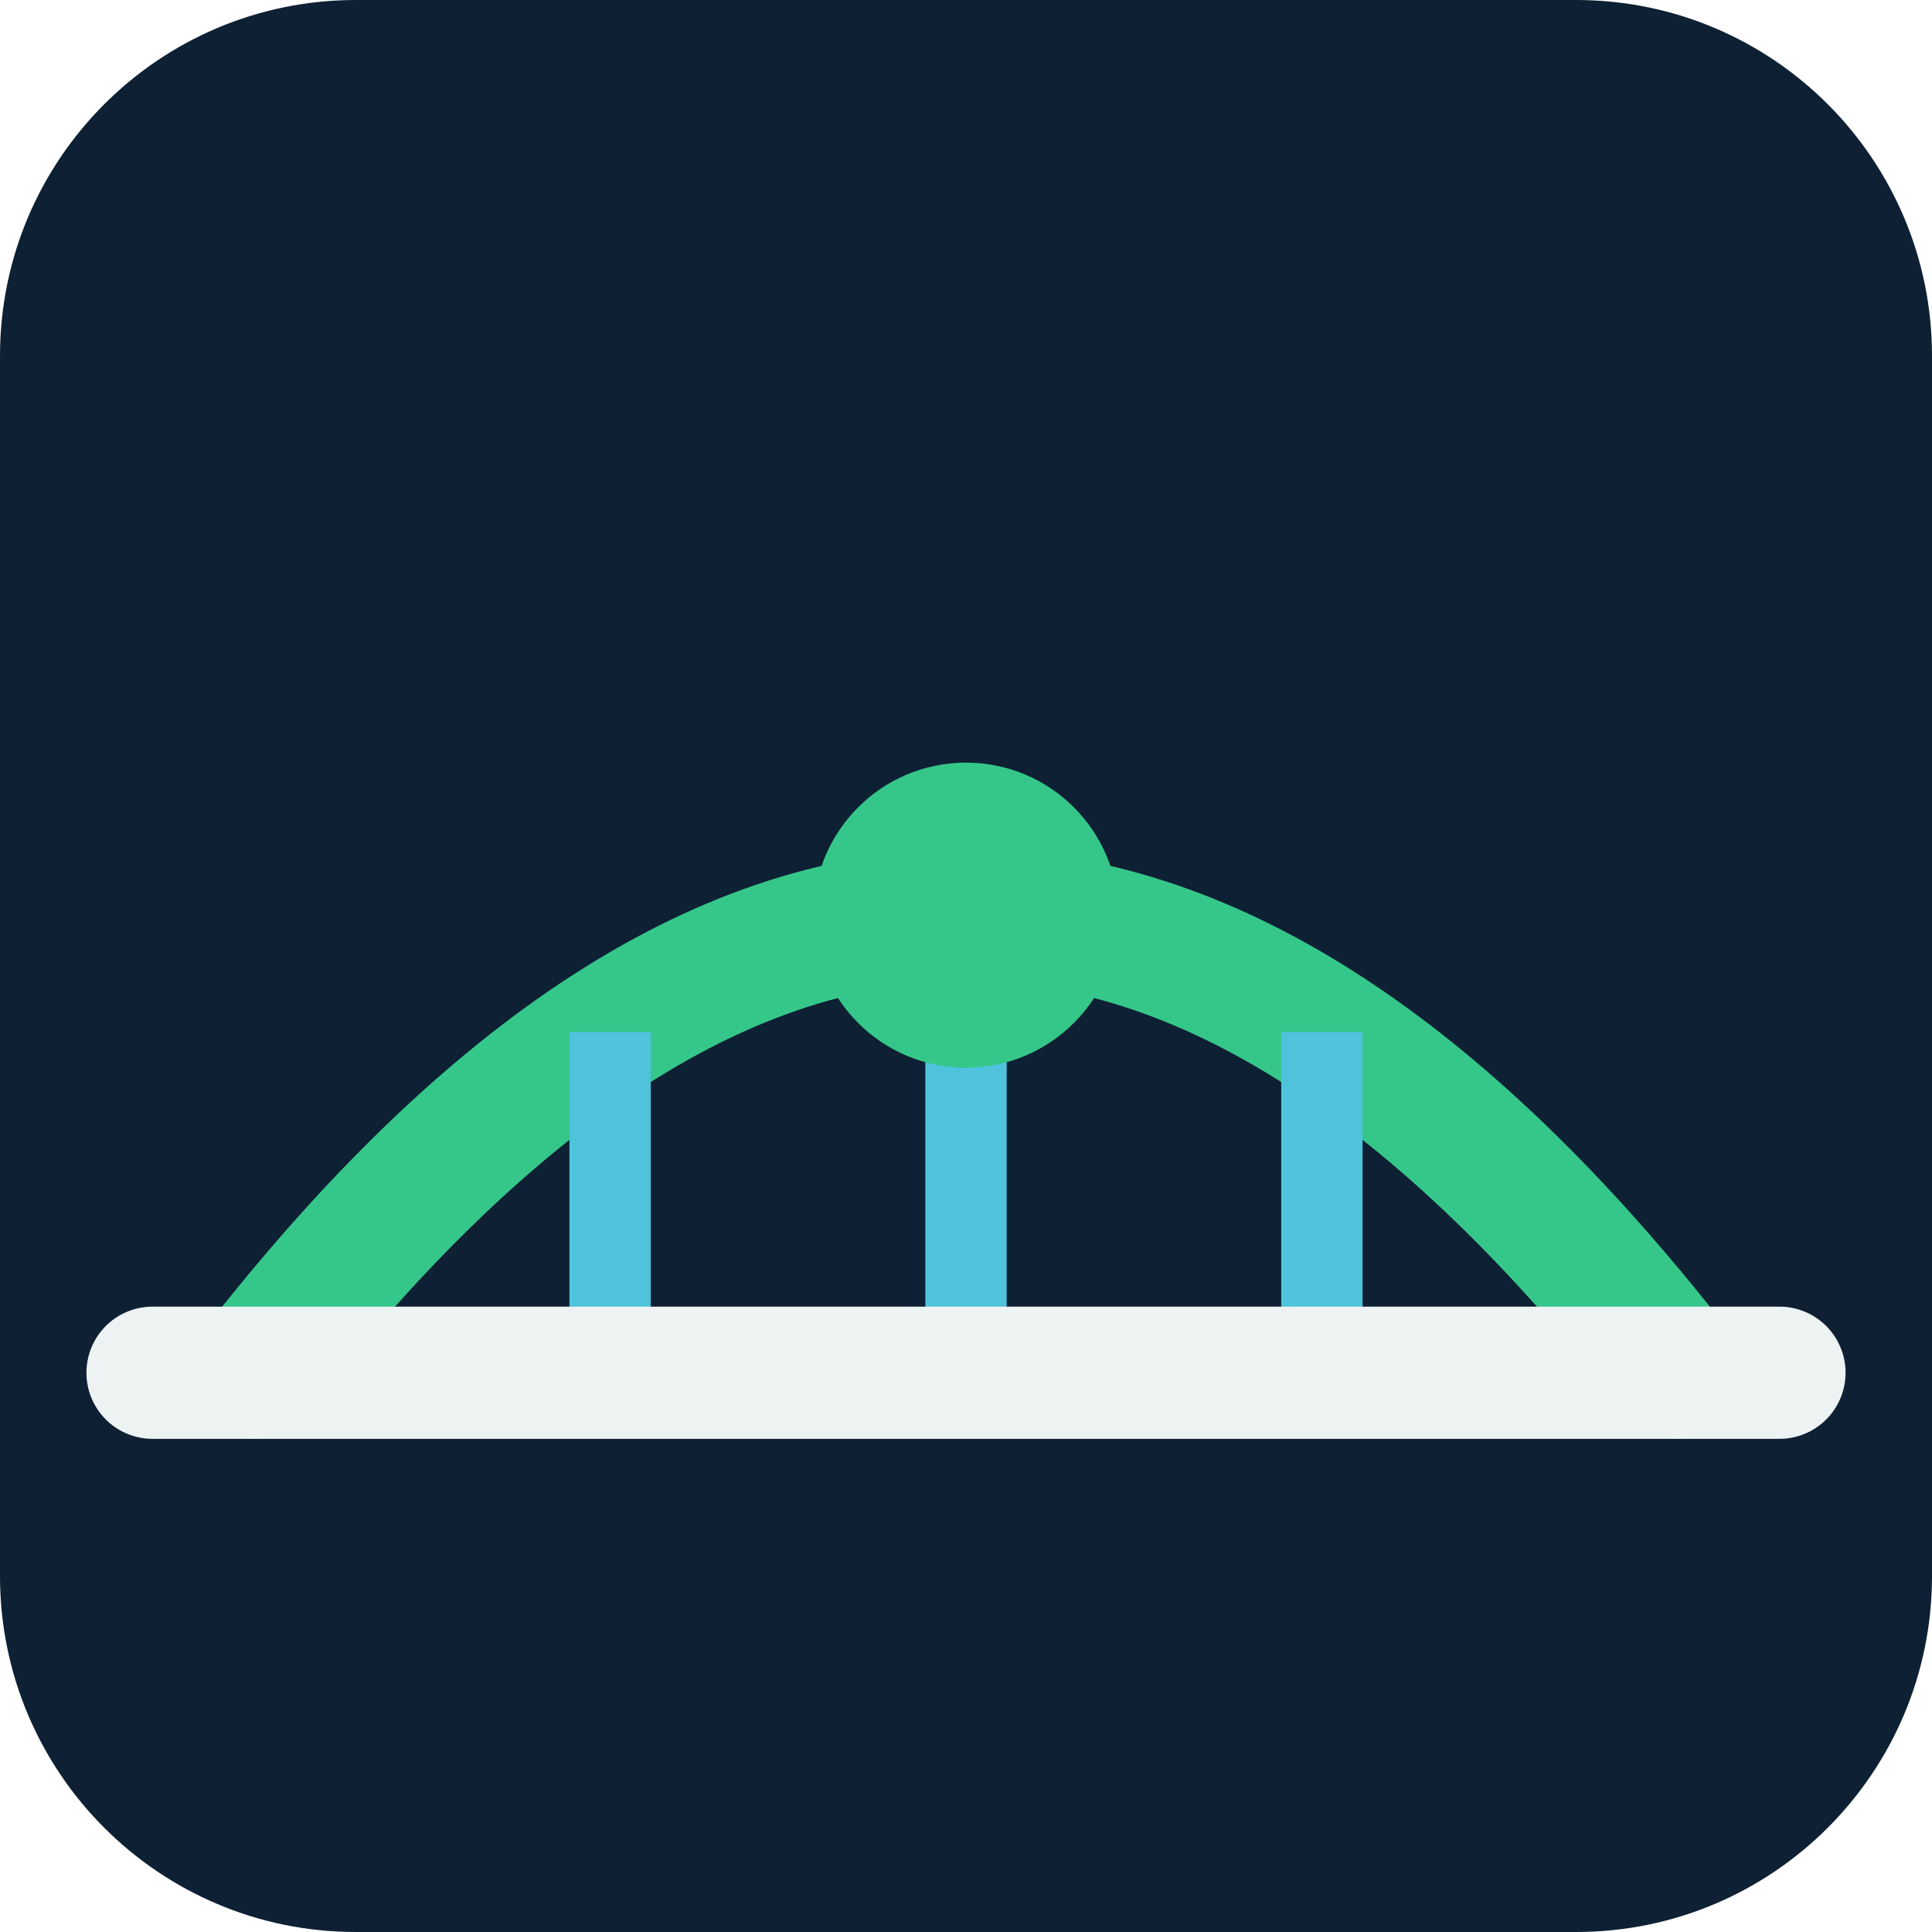
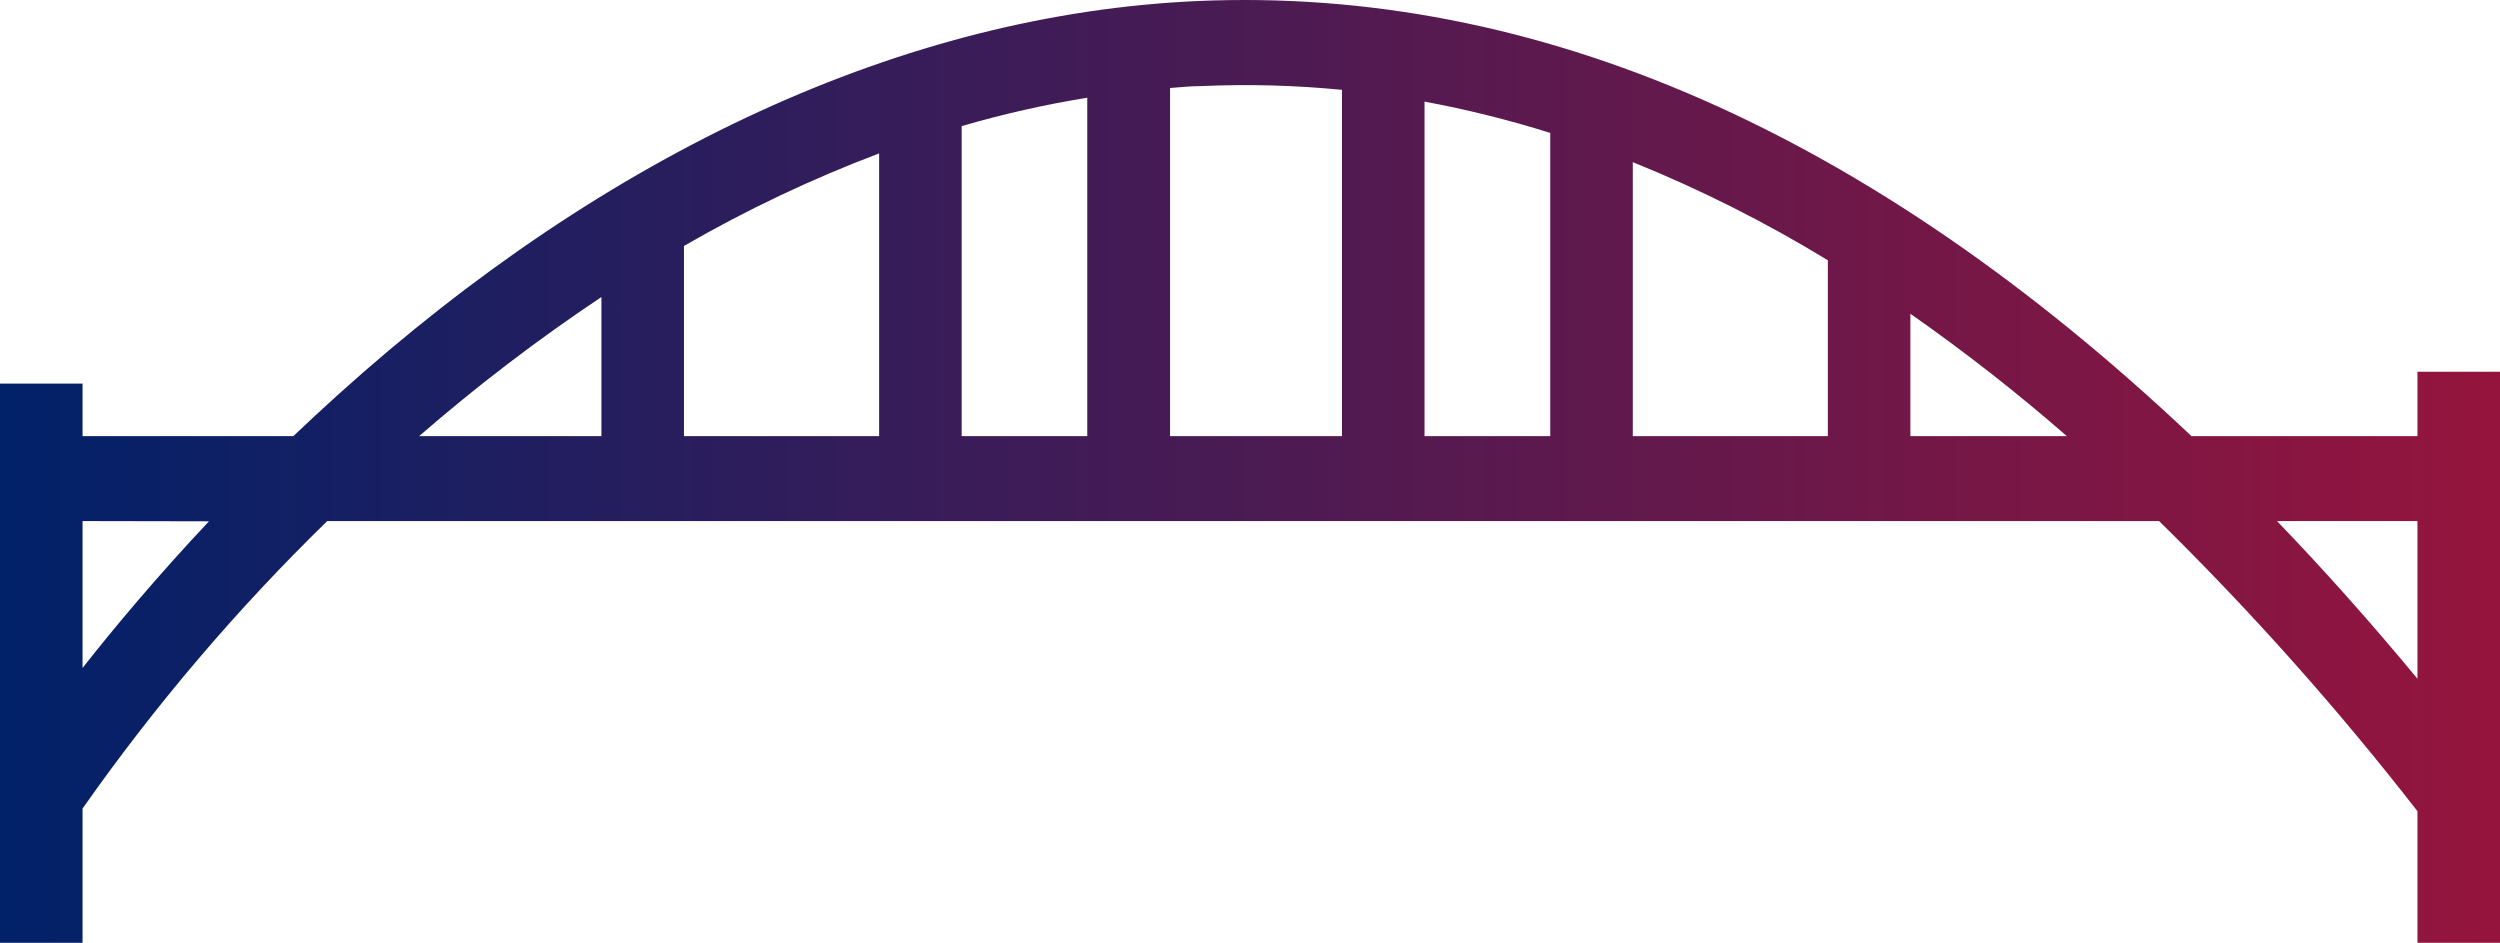
- <svg xmlns="http://www.w3.org/2000/svg" viewBox="0 0 38 38">
-   <rect width="38" height="38" rx="7" fill="#0E2033" />
-   <path d="M5 27 Q19 9 33 27" fill="none" stroke="#35C78A" stroke-width="2.6" stroke-linecap="round" />
-   <path d="M12 20.3V27M19 18.2V27M26 20.3V27" stroke="#4FC3DC" stroke-width="1.6" />
-   <path d="M3 27H35" stroke="#EDF2F3" stroke-width="2.6" stroke-linecap="round" />
-   <circle cx="19" cy="18" r="3" fill="#35C78A" />
+ <svg xmlns="http://www.w3.org/2000/svg" xmlns:xlink="http://www.w3.org/1999/xlink" viewBox="0 0 120.005 45.258" version="1.1" id="svg19" width="120.005" height="45.258">
+   <defs id="defs2">
+     <style id="style1">.cls-1{fill:none;}.cls-2{fill:url(#linear-gradient);}.cls-3{clip-path:url(#clip-path);}.cls-4{fill:url(#linear-gradient-5);}.cls-5{fill:url(#linear-gradient-6);}</style>
+     <linearGradient id="linear-gradient" x1="24.94" y1="124.6" x2="205.1" y2="124.6" gradientUnits="userSpaceOnUse">
+       <stop offset="0" stop-color="#012169" id="stop1" />
+       <stop offset="1" stop-color="#c8102e" id="stop2" />
+     </linearGradient>
+     <clipPath id="clip-path">
+       <path class="cls-1" d="m 220.91,89.77 h -7 V 78.92 A 242.19,242.19 0 0 0 192,55 H 36.66 A 168.84,168.84 0 0 0 15.91,78.7 v 11.07 h -7 v -46.1 h 7 V 48 h 17.87 q 1.81,-1.67 3.73,-3.36 c 23,-20.19 48.25,-31.43 72.9,-32.51 28.79,-1.24 57.05,10.8 84.34,35.87 h 19.16 v -5.31 h 7 z M 202,55 q 6,6.06 11.91,13 V 55 Z M 15.91,55 v 12.11 c 2.71,-3.35 6.31,-7.53 10.72,-12.09 z m 155,-7 h 13.27 A 157.23,157.23 0 0 0 170.91,37.91 Z m -23.54,0 h 16.54 V 33.5 a 114.56,114.56 0 0 0 -16.54,-8.09 z m -17.66,0 h 10.66 V 23 a 93.33,93.33 0 0 0 -10.66,-2.58 z m -21.58,0 h 14.58 V 19.45 a 86.41,86.41 0 0 0 -11.93,-0.31 c -0.89,0 -1.77,0.09 -2.65,0.16 z m -17.67,0 h 10.65 V 20.1 A 90.34,90.34 0 0 0 90.46,22.44 Z M 66.91,48 H 83.46 V 24.69 A 114,114 0 0 0 66.91,32.32 Z M 44.45,48 H 59.91 V 36.53 A 152.85,152.85 0 0 0 44.45,48 Z" id="path2" />
+     </clipPath>
+     <linearGradient id="linear-gradient-5" x1="8.91" y1="46.72" x2="294.41" y2="46.72" xlink:href="#linear-gradient" />
+     <linearGradient id="linear-gradient-6" x1="9.04" y1="200.47" x2="291.57" y2="200.47" xlink:href="#linear-gradient" />
+   </defs>
+   <g id="Layer_4" data-name="Layer 4" transform="matrix(1.106135,0,0,1.213211,-25.77163,-109.1478)">
+     <g id="g34" transform="matrix(0.5117492,0,0,0.479937,138.5894,38.86494)">
+       <g class="cls-3" clip-path="url(#clip-path)" id="g6" transform="translate(-234.1974,94.4314)">
+         <rect class="cls-4" x="8.91" y="2.22" width="285.5" height="89" id="rect6" style="fill:url(#linear-gradient-5)" />
+       </g>
+     </g>
+   </g>
</svg>
